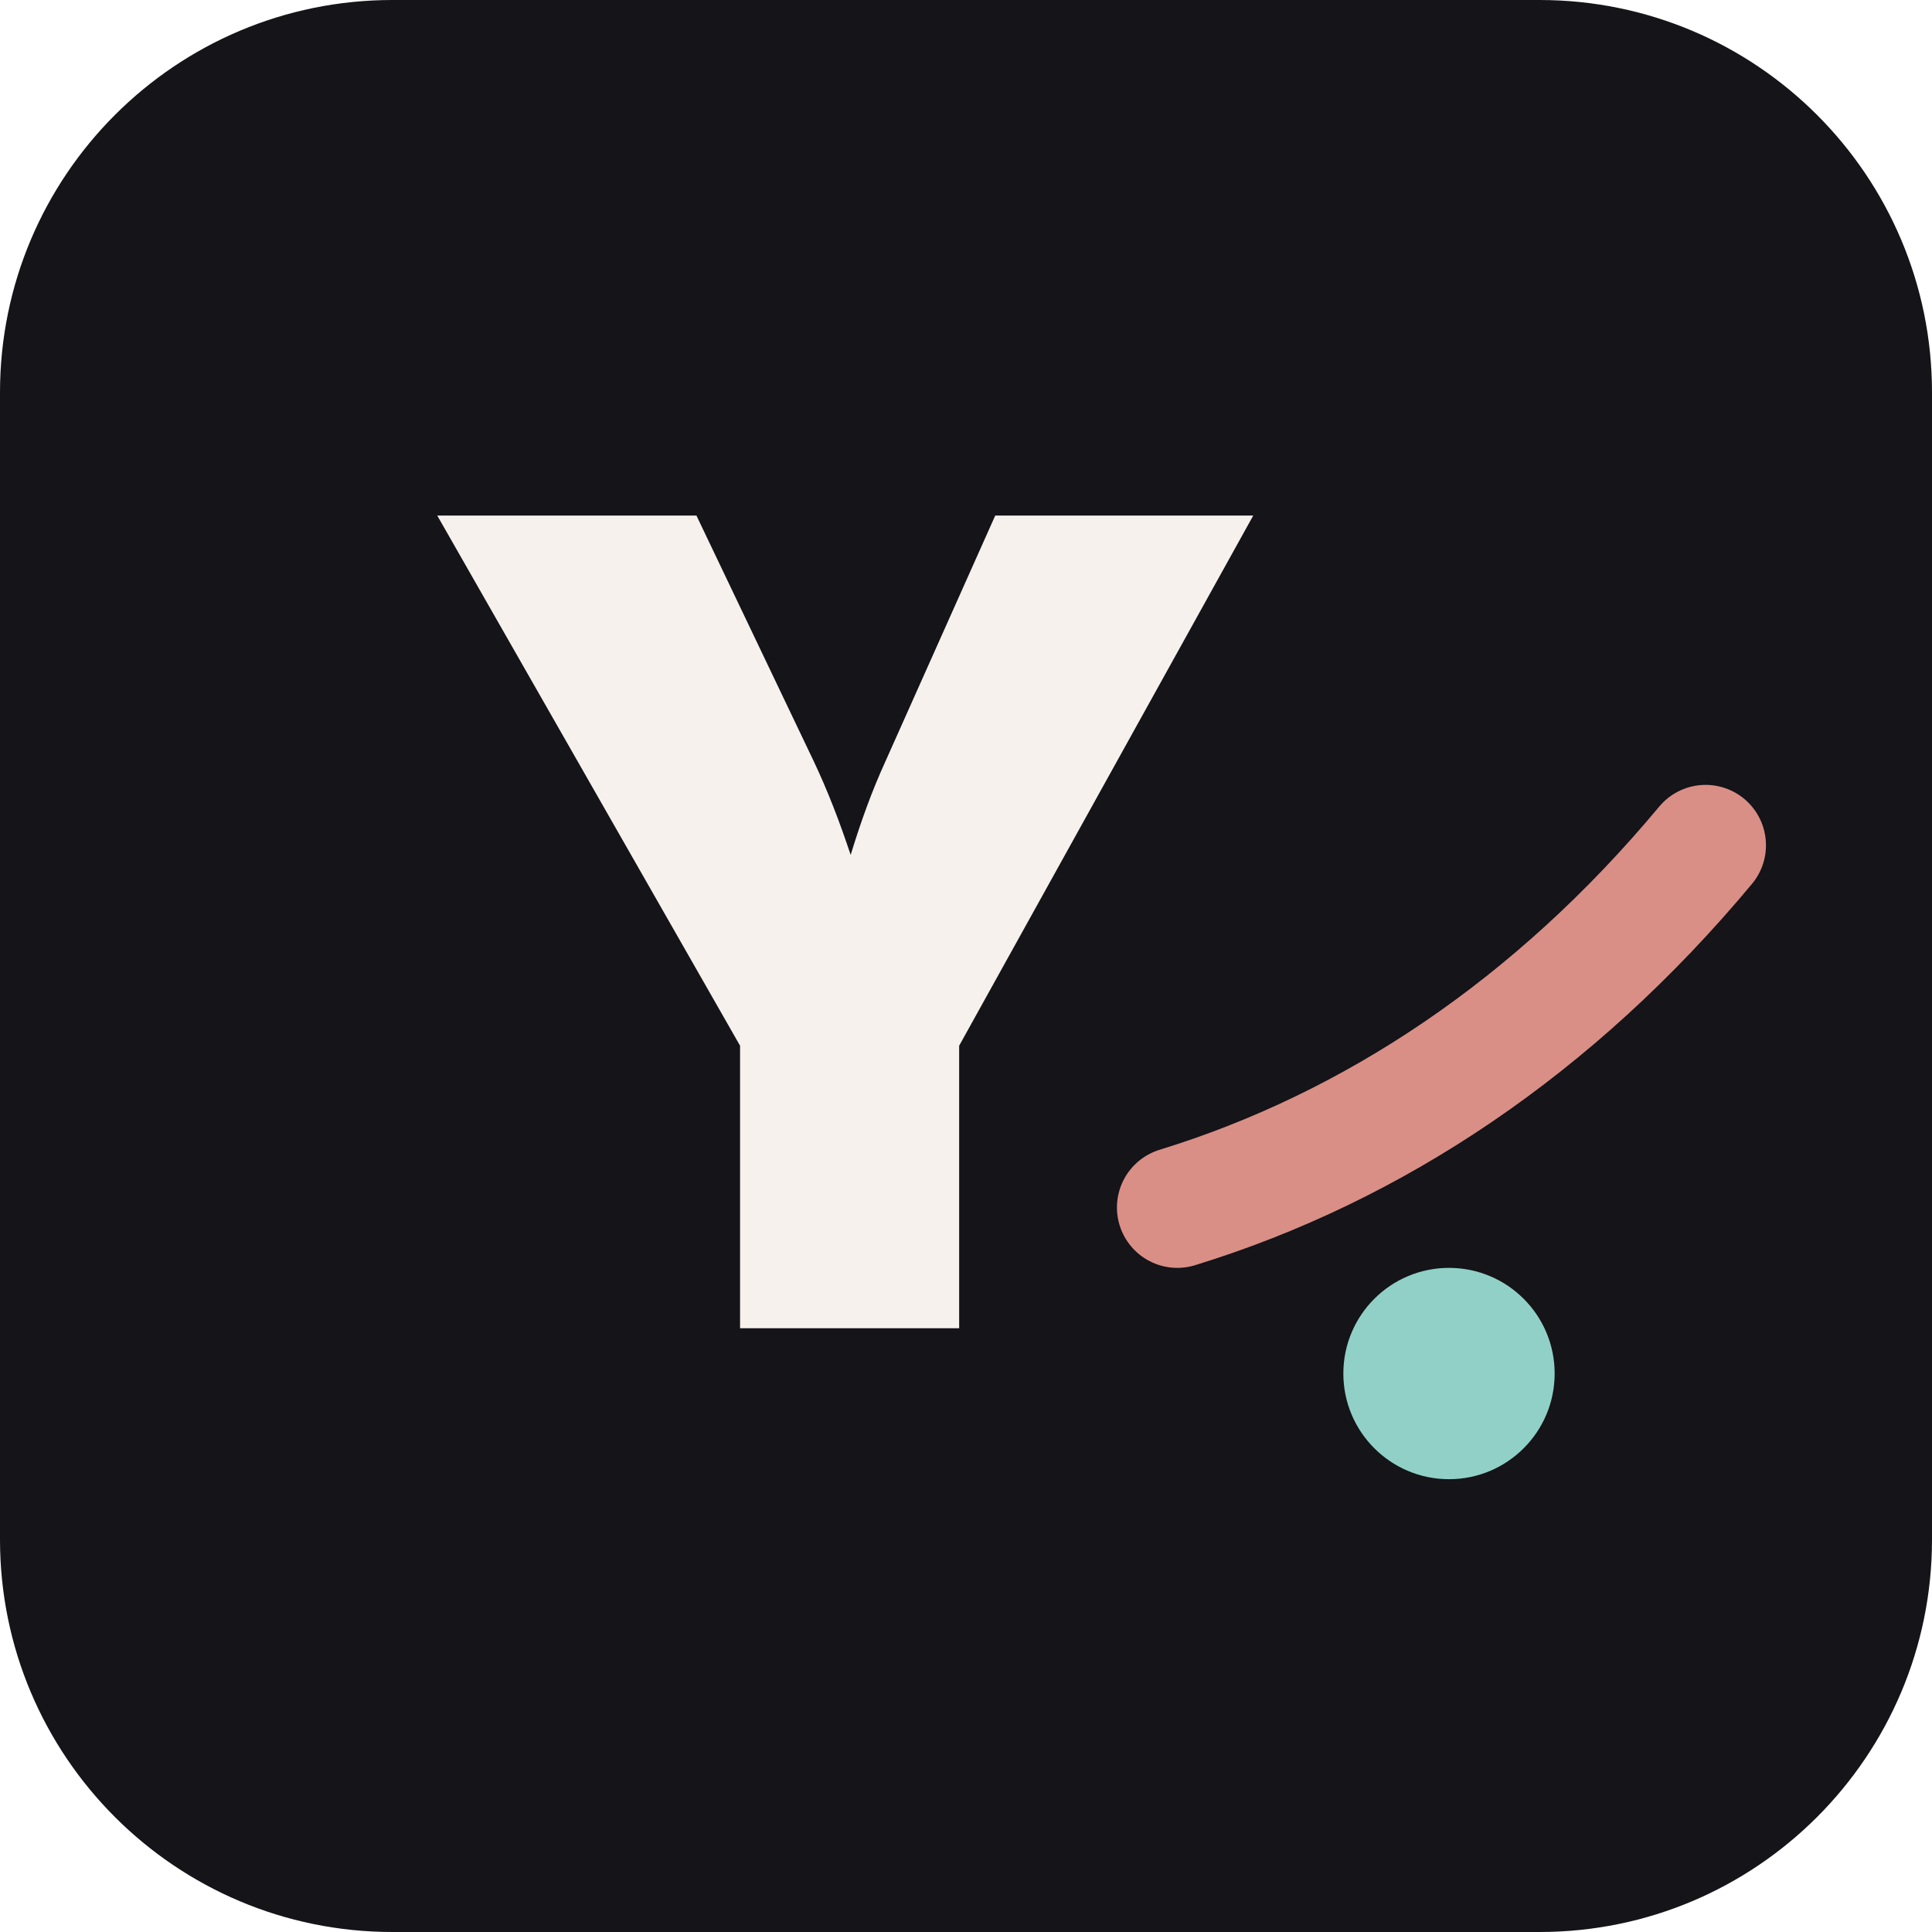
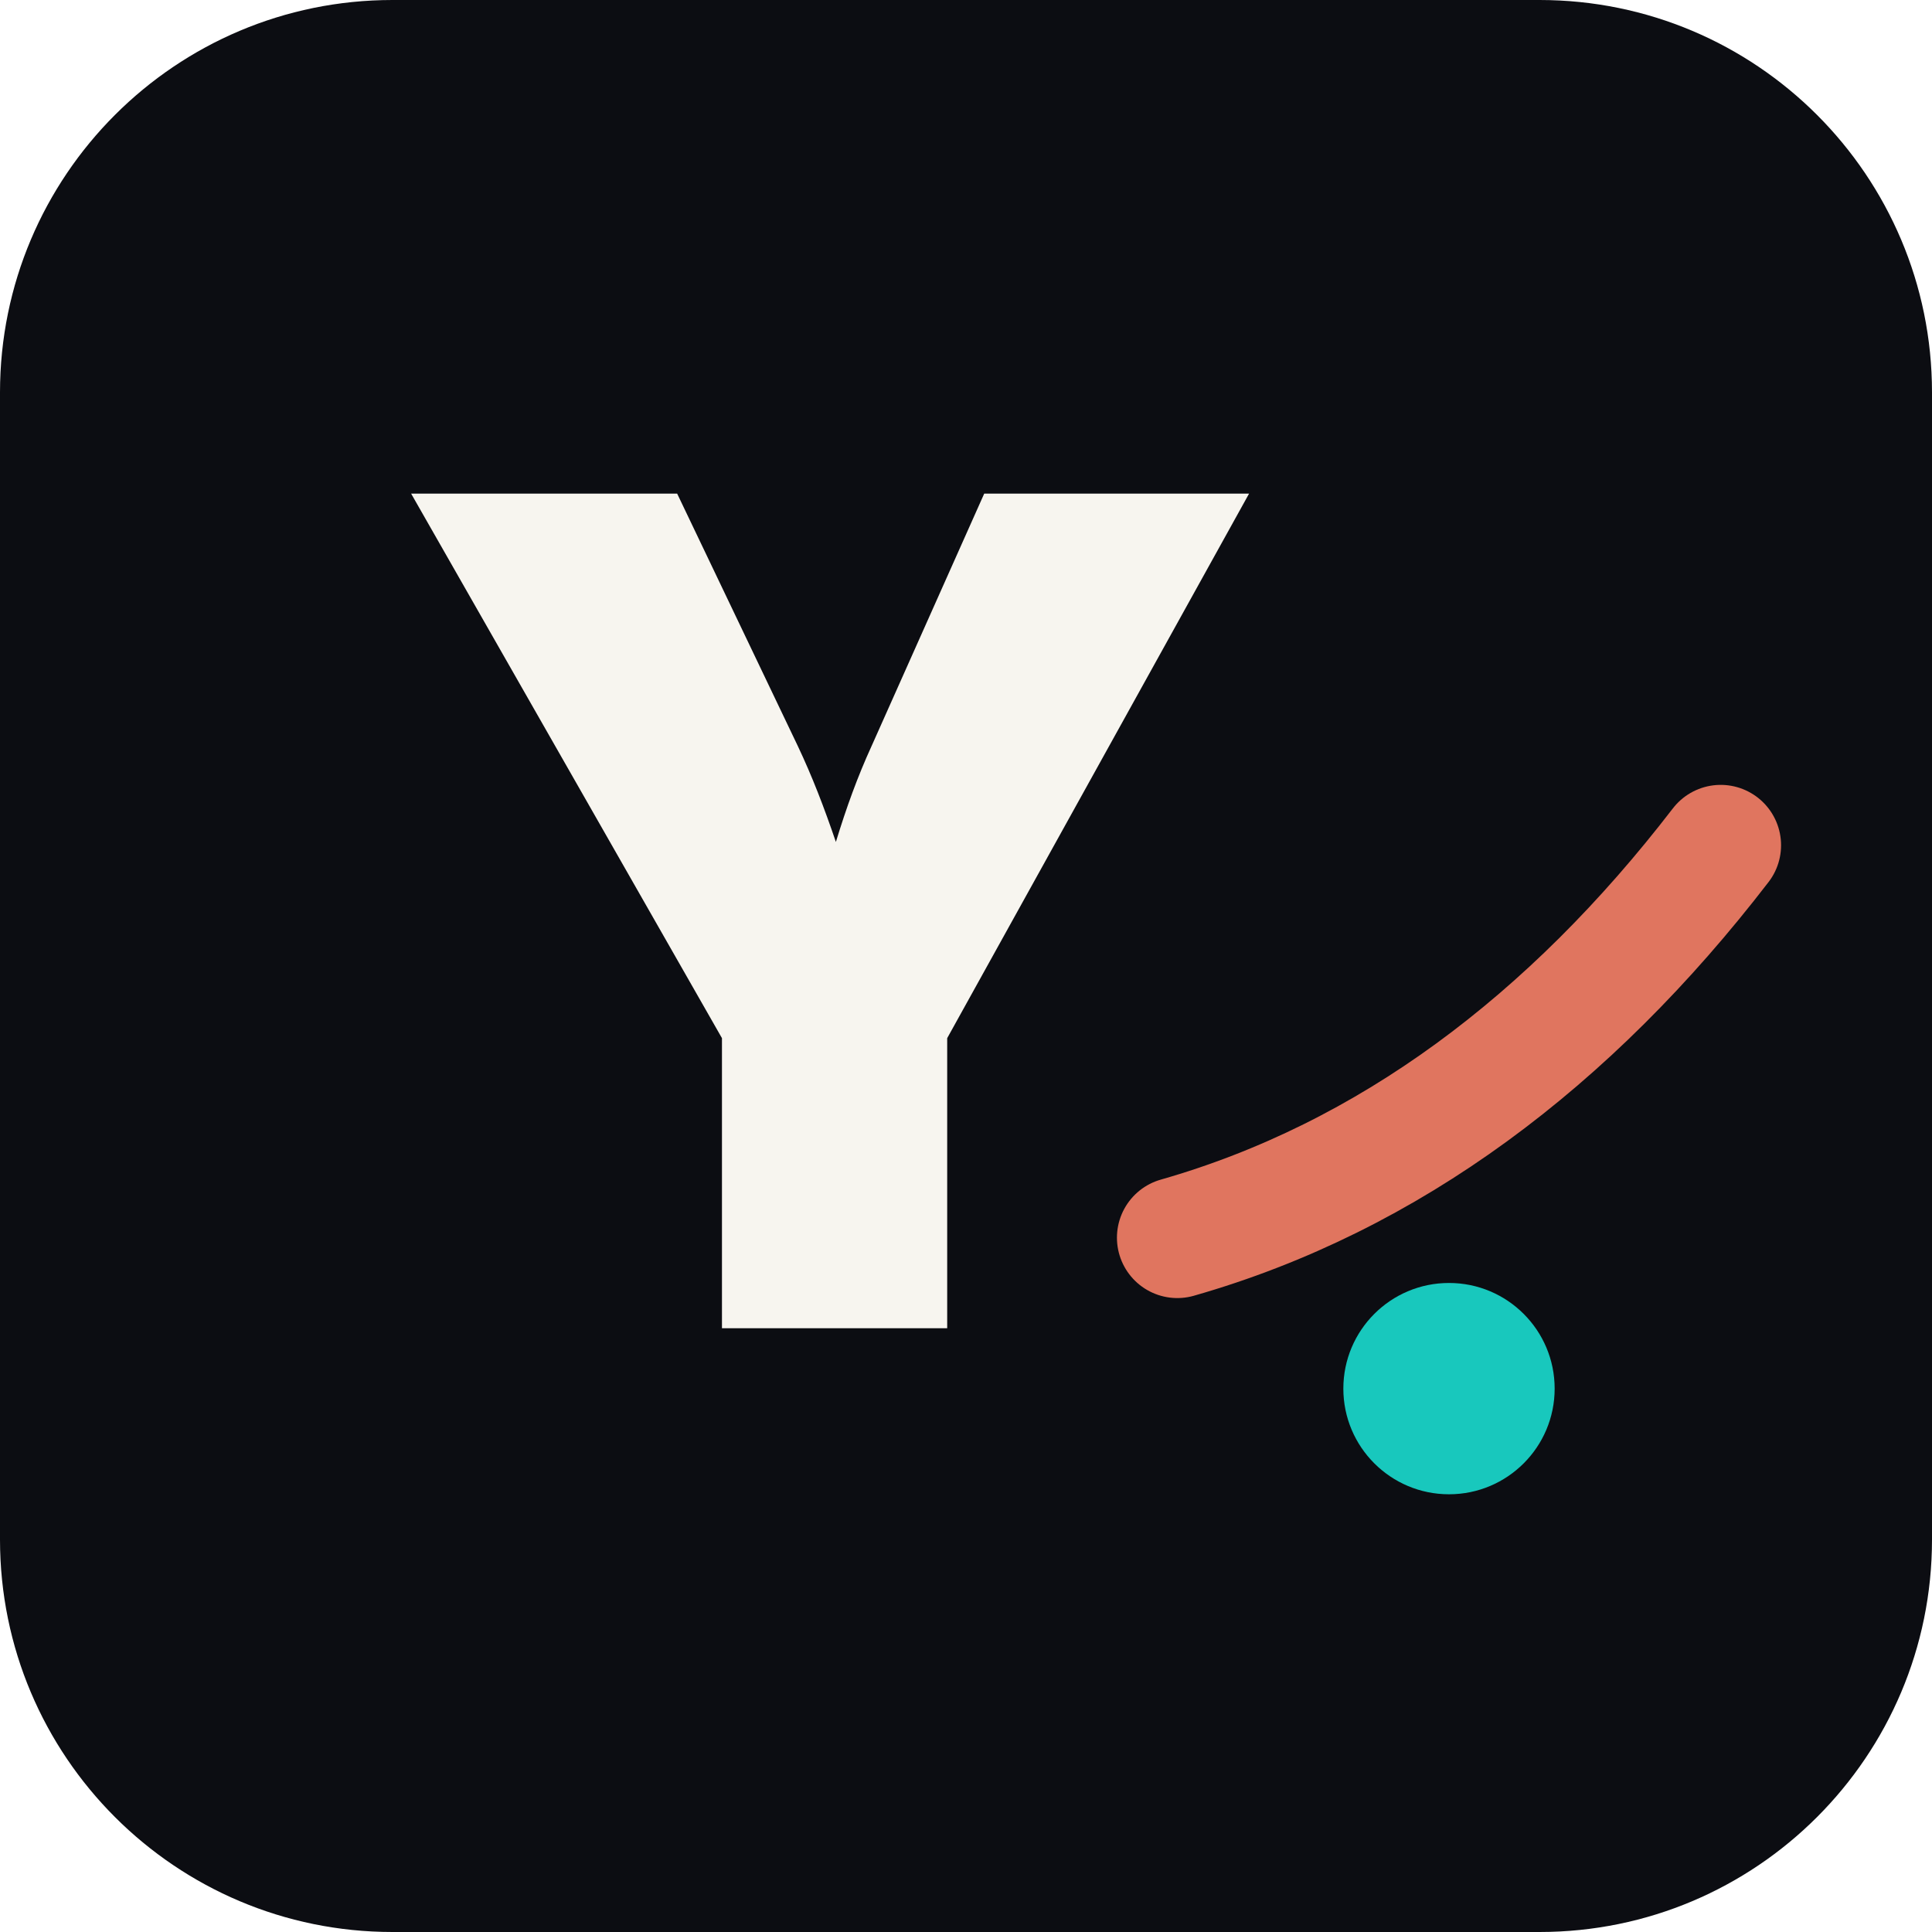
<svg xmlns="http://www.w3.org/2000/svg" viewBox="0 0 128 128" role="img" aria-label="Yum icon">
-   <rect width="128" height="128" rx="26" fill="#141419" />
+   <rect width="128" height="128" rx="26" fill="#0c0d12" />
  <style>
-     .m { font-family: Inter, Arial, Helvetica, sans-serif; font-weight: 900; fill: #f7f1ed; }
-     .a { font-family: Inter, Arial, Helvetica, sans-serif; font-weight: 900; fill: #e4aeb9; }
+     .w { font-family: Inter, Arial, Helvetica, sans-serif; font-weight: 950; fill: #f7f5ef; }
+     .r { font-family: Inter, Arial, Helvetica, sans-serif; font-weight: 950; fill: #d76d86; }
  </style>
-   <text x="56" y="88" text-anchor="middle" font-size="74" class="m">Y</text>
-   <path d="M78 80c13-4 25-12 35-24" fill="none" stroke="#d98f86" stroke-width="8" stroke-linecap="round" />
-   <circle cx="96" cy="91" r="7" fill="#91d0c7" />
+   <text x="55" y="88" text-anchor="middle" font-size="76" class="w">Y</text>
+   <path d="M78 82c14-4 26-13 36-26" fill="none" stroke="#e0755f" stroke-width="8" stroke-linecap="round" stroke-linejoin="round" />
+   <circle cx="96" cy="92" r="7" fill="#18c8bd" />
</svg>
